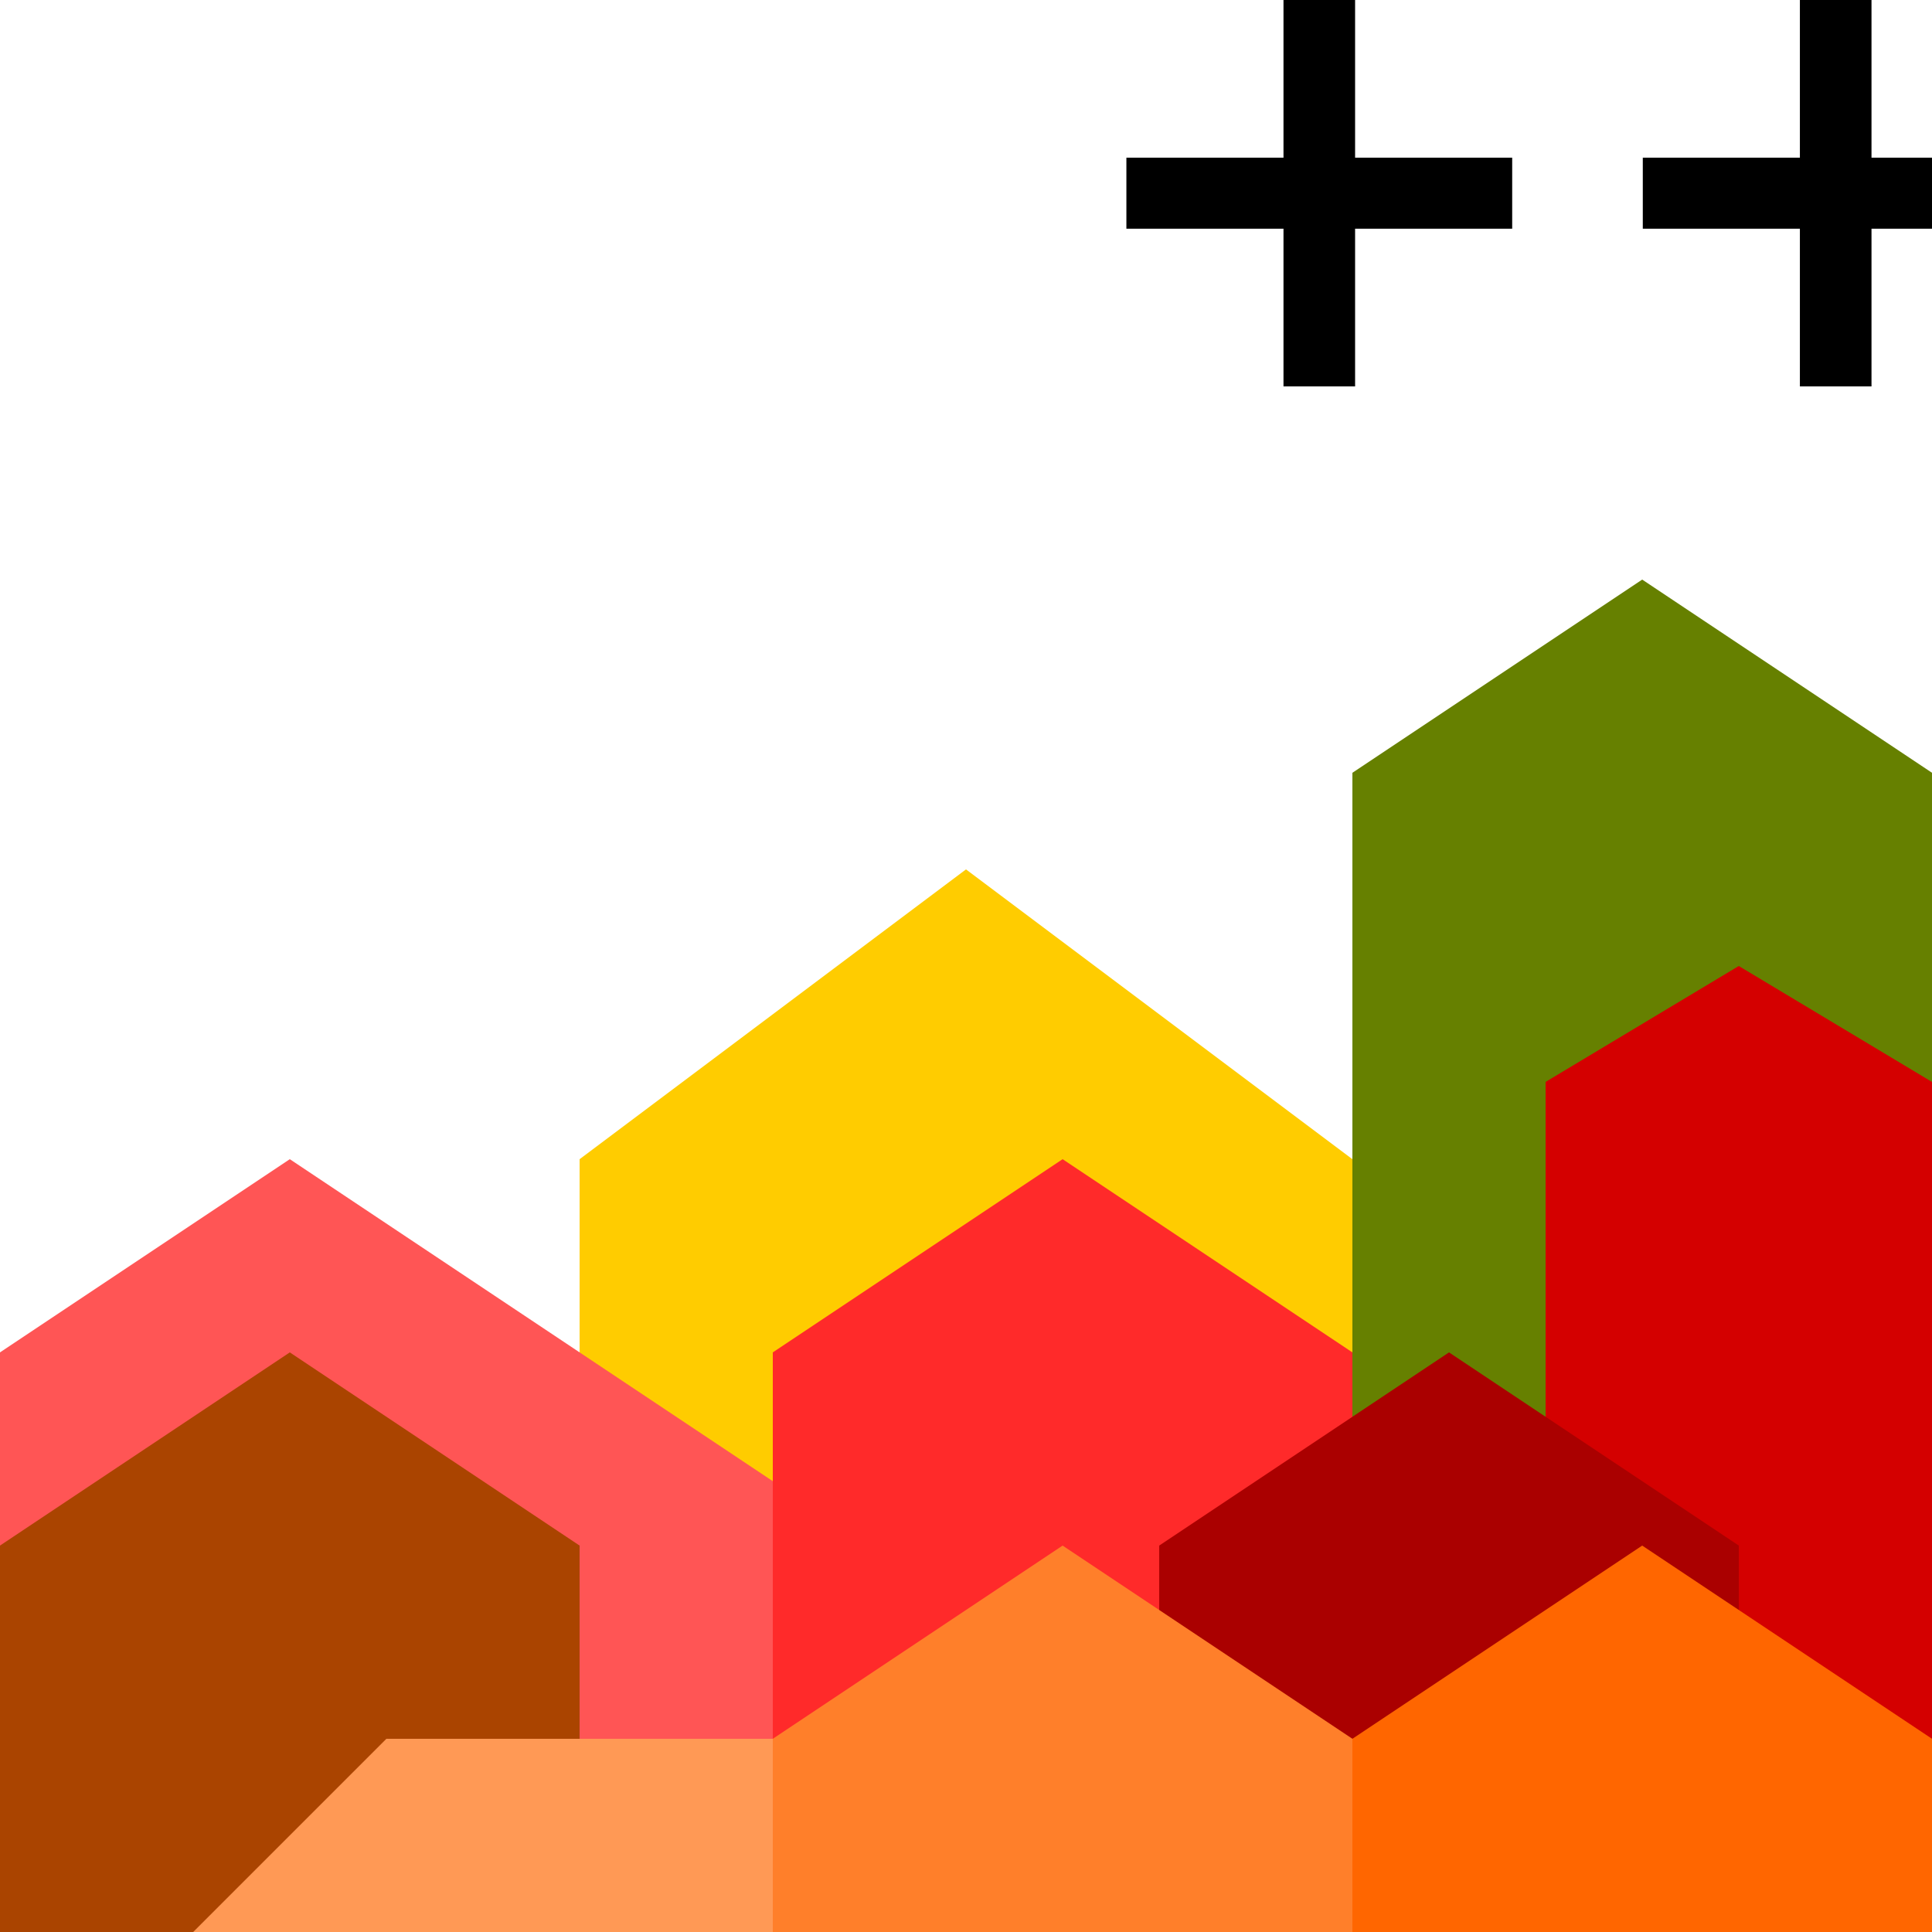
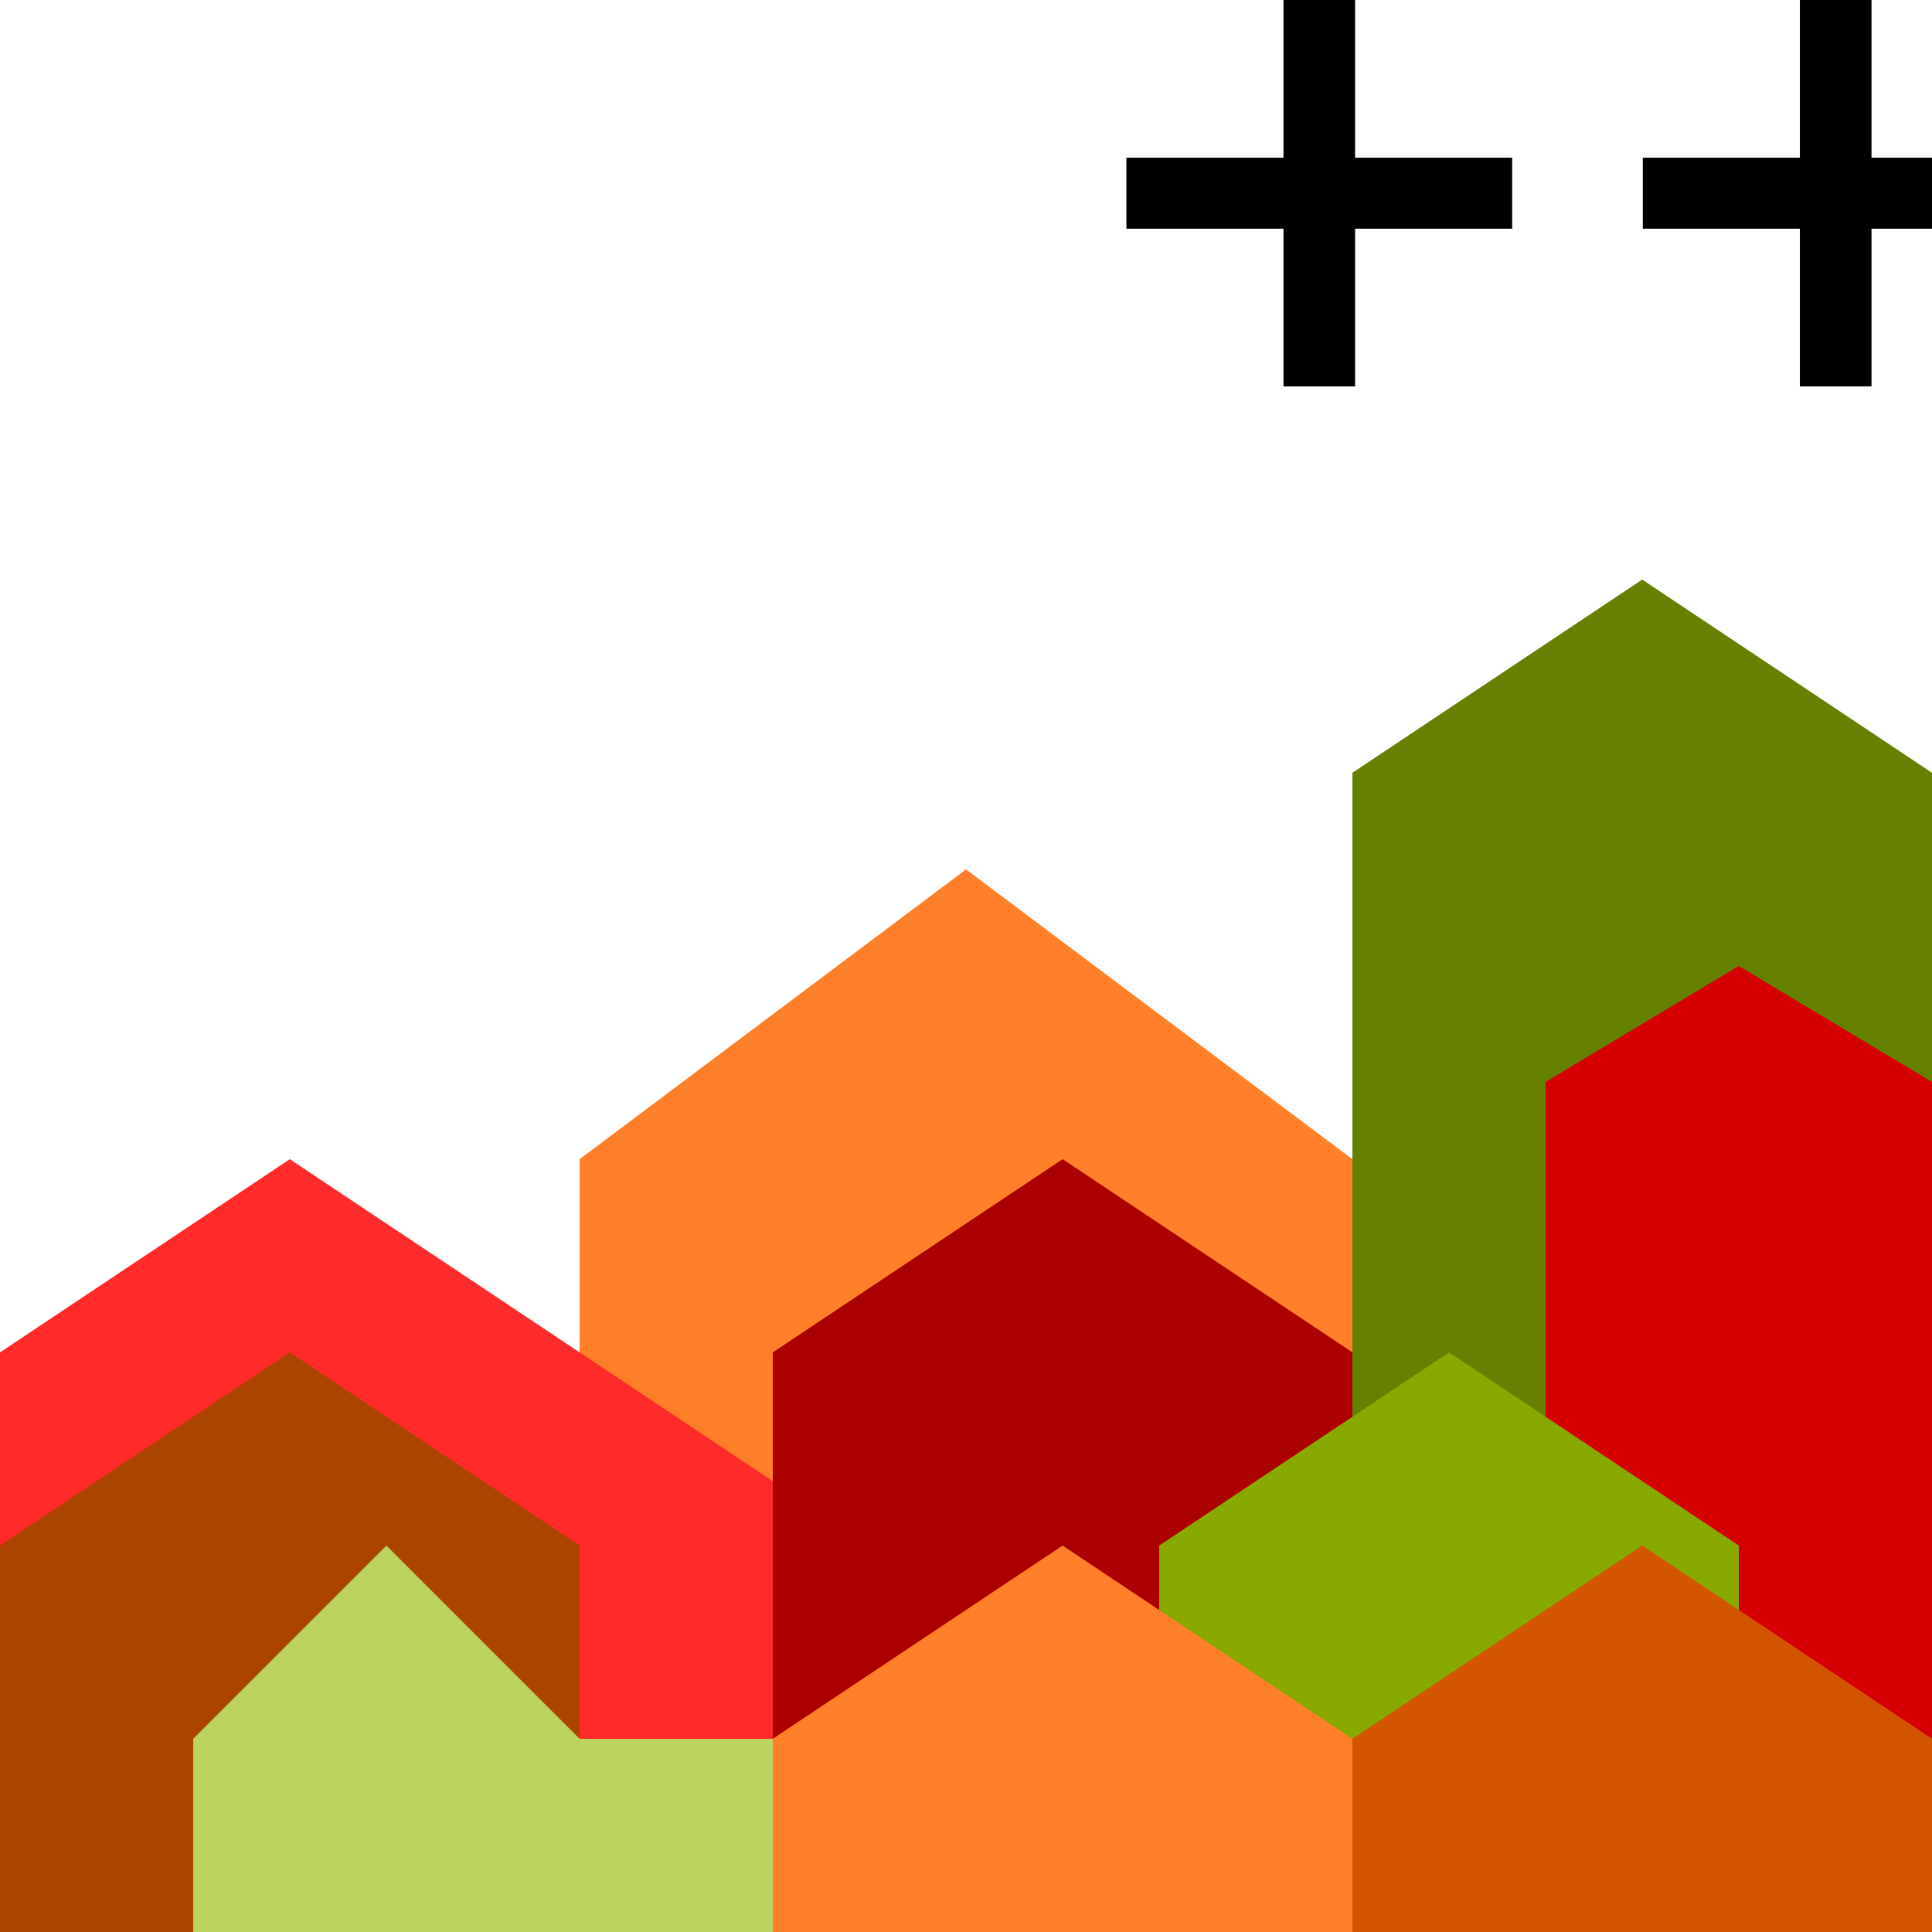
<svg xmlns="http://www.w3.org/2000/svg" width="1000" height="1000" id="svg2" version="1.1">
  <defs id="defs4" />
  <g id="layer1" transform="translate(0,-52.36215)" style="display:inline">
    <path style="color:#000000;fill:#668000;fill-opacity:1;stroke:none;stroke-width:50;marker:none;visibility:visible;display:inline;overflow:visible;enable-background:accumulate" d="m 700,452.362 150,-100 150,100 0,400 -300,0 z" id="rect3776" />
-     <path style="color:#000000;fill:#ffcc00;fill-opacity:1;fill-rule:nonzero;stroke:none;stroke-width:50;marker:none;visibility:visible;display:inline;overflow:visible;enable-background:accumulate" d="m 300,652.362 200,-150 200,150 0,200 -400,0 z" id="rect3778" />
-     <path style="color:#000000;fill:#ff5555;fill-opacity:1;fill-rule:nonzero;stroke:none;stroke-width:50;marker:none;visibility:visible;display:inline;overflow:visible;enable-background:accumulate" d="m 0,752.362 150,-100 300,200 50,200 -500,0 0,-233.333 z" id="rect3783" />
+     <path style="color:#000000;fill:#ff7f2a;fill-opacity:1;fill-rule:nonzero;stroke:none;stroke-width:50;marker:none;visibility:visible;display:inline;overflow:visible;enable-background:accumulate" d="m 300,652.362 200,-150 200,150 0,200 -400,0 z" id="rect3778" />
+     <path style="color:#000000;fill:#ff2a2a;fill-opacity:1;fill-rule:nonzero;stroke:none;stroke-width:50;marker:none;visibility:visible;display:inline;overflow:visible;enable-background:accumulate" d="m 0,752.362 150,-100 300,200 50,200 -500,0 0,-233.333 z" id="rect3783" />
    <path style="color:#000000;fill:#d40000;fill-opacity:1;fill-rule:nonzero;stroke:none;stroke-width:50;marker:none;visibility:visible;display:inline;overflow:visible;enable-background:accumulate" d="m 800,612.362 100,-60 100,60 0,340 -200,0 z" id="rect3778-1" />
-     <path style="color:#000000;fill:#ff2a2a;fill-opacity:1;fill-rule:nonzero;stroke:none;stroke-width:50;marker:none;visibility:visible;display:inline;overflow:visible;enable-background:accumulate" d="m 400,752.362 150,-100 150,100 0,200 -300,0 z" id="rect3778-1-1-5-5" />
-     <path style="color:#000000;fill:#aa0000;fill-opacity:1;fill-rule:nonzero;stroke:none;stroke-width:50;marker:none;visibility:visible;display:inline;overflow:visible;enable-background:accumulate" d="m 600,852.362 150,-100 150,100 0,100 -300,0 z" id="rect3778-1-1-5-5-0" />
+     <path style="color:#000000;fill:#aa0000;fill-opacity:1;fill-rule:nonzero;stroke:none;stroke-width:50;marker:none;visibility:visible;display:inline;overflow:visible;enable-background:accumulate" d="m 400,752.362 150,-100 150,100 0,200 -300,0 z" id="rect3778-1-1-5-5" />
+     <path style="color:#000000;fill:#88aa00;fill-opacity:1;fill-rule:nonzero;stroke:none;stroke-width:50;marker:none;visibility:visible;display:inline;overflow:visible;enable-background:accumulate" d="m 600,852.362 150,-100 150,100 0,100 -300,0 z" id="rect3778-1-1-5-5-0" />
    <path style="color:#000000;fill:#aa4400;fill-opacity:1;fill-rule:nonzero;stroke:none;stroke-width:50;marker:none;visibility:visible;display:inline;overflow:visible;enable-background:accumulate" d="m 0,852.362 150,-100 150,100 0,200 -300,0 z" id="rect3778-1-1-5" />
-     <path style="color:#000000;fill:#ff9955;fill-opacity:1;fill-rule:nonzero;stroke:none;stroke-width:50;marker:none;visibility:visible;display:inline;overflow:visible;enable-background:accumulate" d="m 200,952.362 800,0 0,100 -900,0 z" id="rect3876" />
+     <path style="color:#000000;fill:#bcd35f;fill-opacity:1;fill-rule:nonzero;stroke:none;stroke-width:50;marker:none;visibility:visible;display:inline;overflow:visible;enable-background:accumulate" d="m 200,852.362 100,100 100,0 0,100 -300,0 0,-100 z" id="rect3876" />
    <path style="color:#000000;fill:#ff7f2a;fill-opacity:1;fill-rule:nonzero;stroke:none;stroke-width:50;marker:none;visibility:visible;display:inline;overflow:visible;enable-background:accumulate" d="m 400,952.362 150,-100 150,100 0,100 -300,0 z" id="rect3778-1-1" />
-     <path style="color:#000000;fill:#ff6600;fill-opacity:1;fill-rule:nonzero;stroke:none;stroke-width:50;marker:none;visibility:visible;display:inline;overflow:visible;enable-background:accumulate" d="m 700,952.362 150,-100 150,100 0,100 -300,0 z" id="rect3778-1-1-57" />
+     <path style="color:#000000;fill:#d45500;fill-opacity:1;fill-rule:nonzero;stroke:none;stroke-width:50;marker:none;visibility:visible;display:inline;overflow:visible;enable-background:accumulate" d="m 700,952.362 150,-100 150,100 0,100 -300,0 z" id="rect3778-1-1-57" />
  </g>
  <g id="layer2" style="display:inline">
    <flowRoot xml:space="preserve" id="flowRoot3778" style="font-size:144px;font-style:normal;font-variant:normal;font-weight:bold;font-stretch:normal;line-height:125%;letter-spacing:-14.53px;word-spacing:0px;fill:#000000;fill-opacity:1;stroke:none;display:inline;font-family:DejaVu Sans;-inkscape-font-specification:Sans Bold" transform="matrix(3.441257,0,0,3.441257,-699.0053,-1420.043)">
      <flowRegion id="flowRegion3780">
        <rect id="rect3782" width="684.883" height="315.168" x="189.909" y="414.112" style="font-size:144px;fill:#000000;fill-opacity:1;letter-spacing:-14.53px" />
      </flowRegion>
      <flowPara id="flowPara3784">UP</flowPara>
    </flowRoot>
    <text xml:space="preserve" style="font-size:319.003px;font-style:normal;font-variant:normal;font-weight:bold;font-stretch:normal;line-height:125%;letter-spacing:0px;word-spacing:0px;fill:#000000;fill-opacity:1;stroke:none;font-family:DejaVu Sans;-inkscape-font-specification:Sans Bold" x="549.221" y="200" id="text3878">
      <tspan id="tspan3880" x="549.221" y="200" dx="0 -50">++</tspan>
    </text>
  </g>
</svg>
